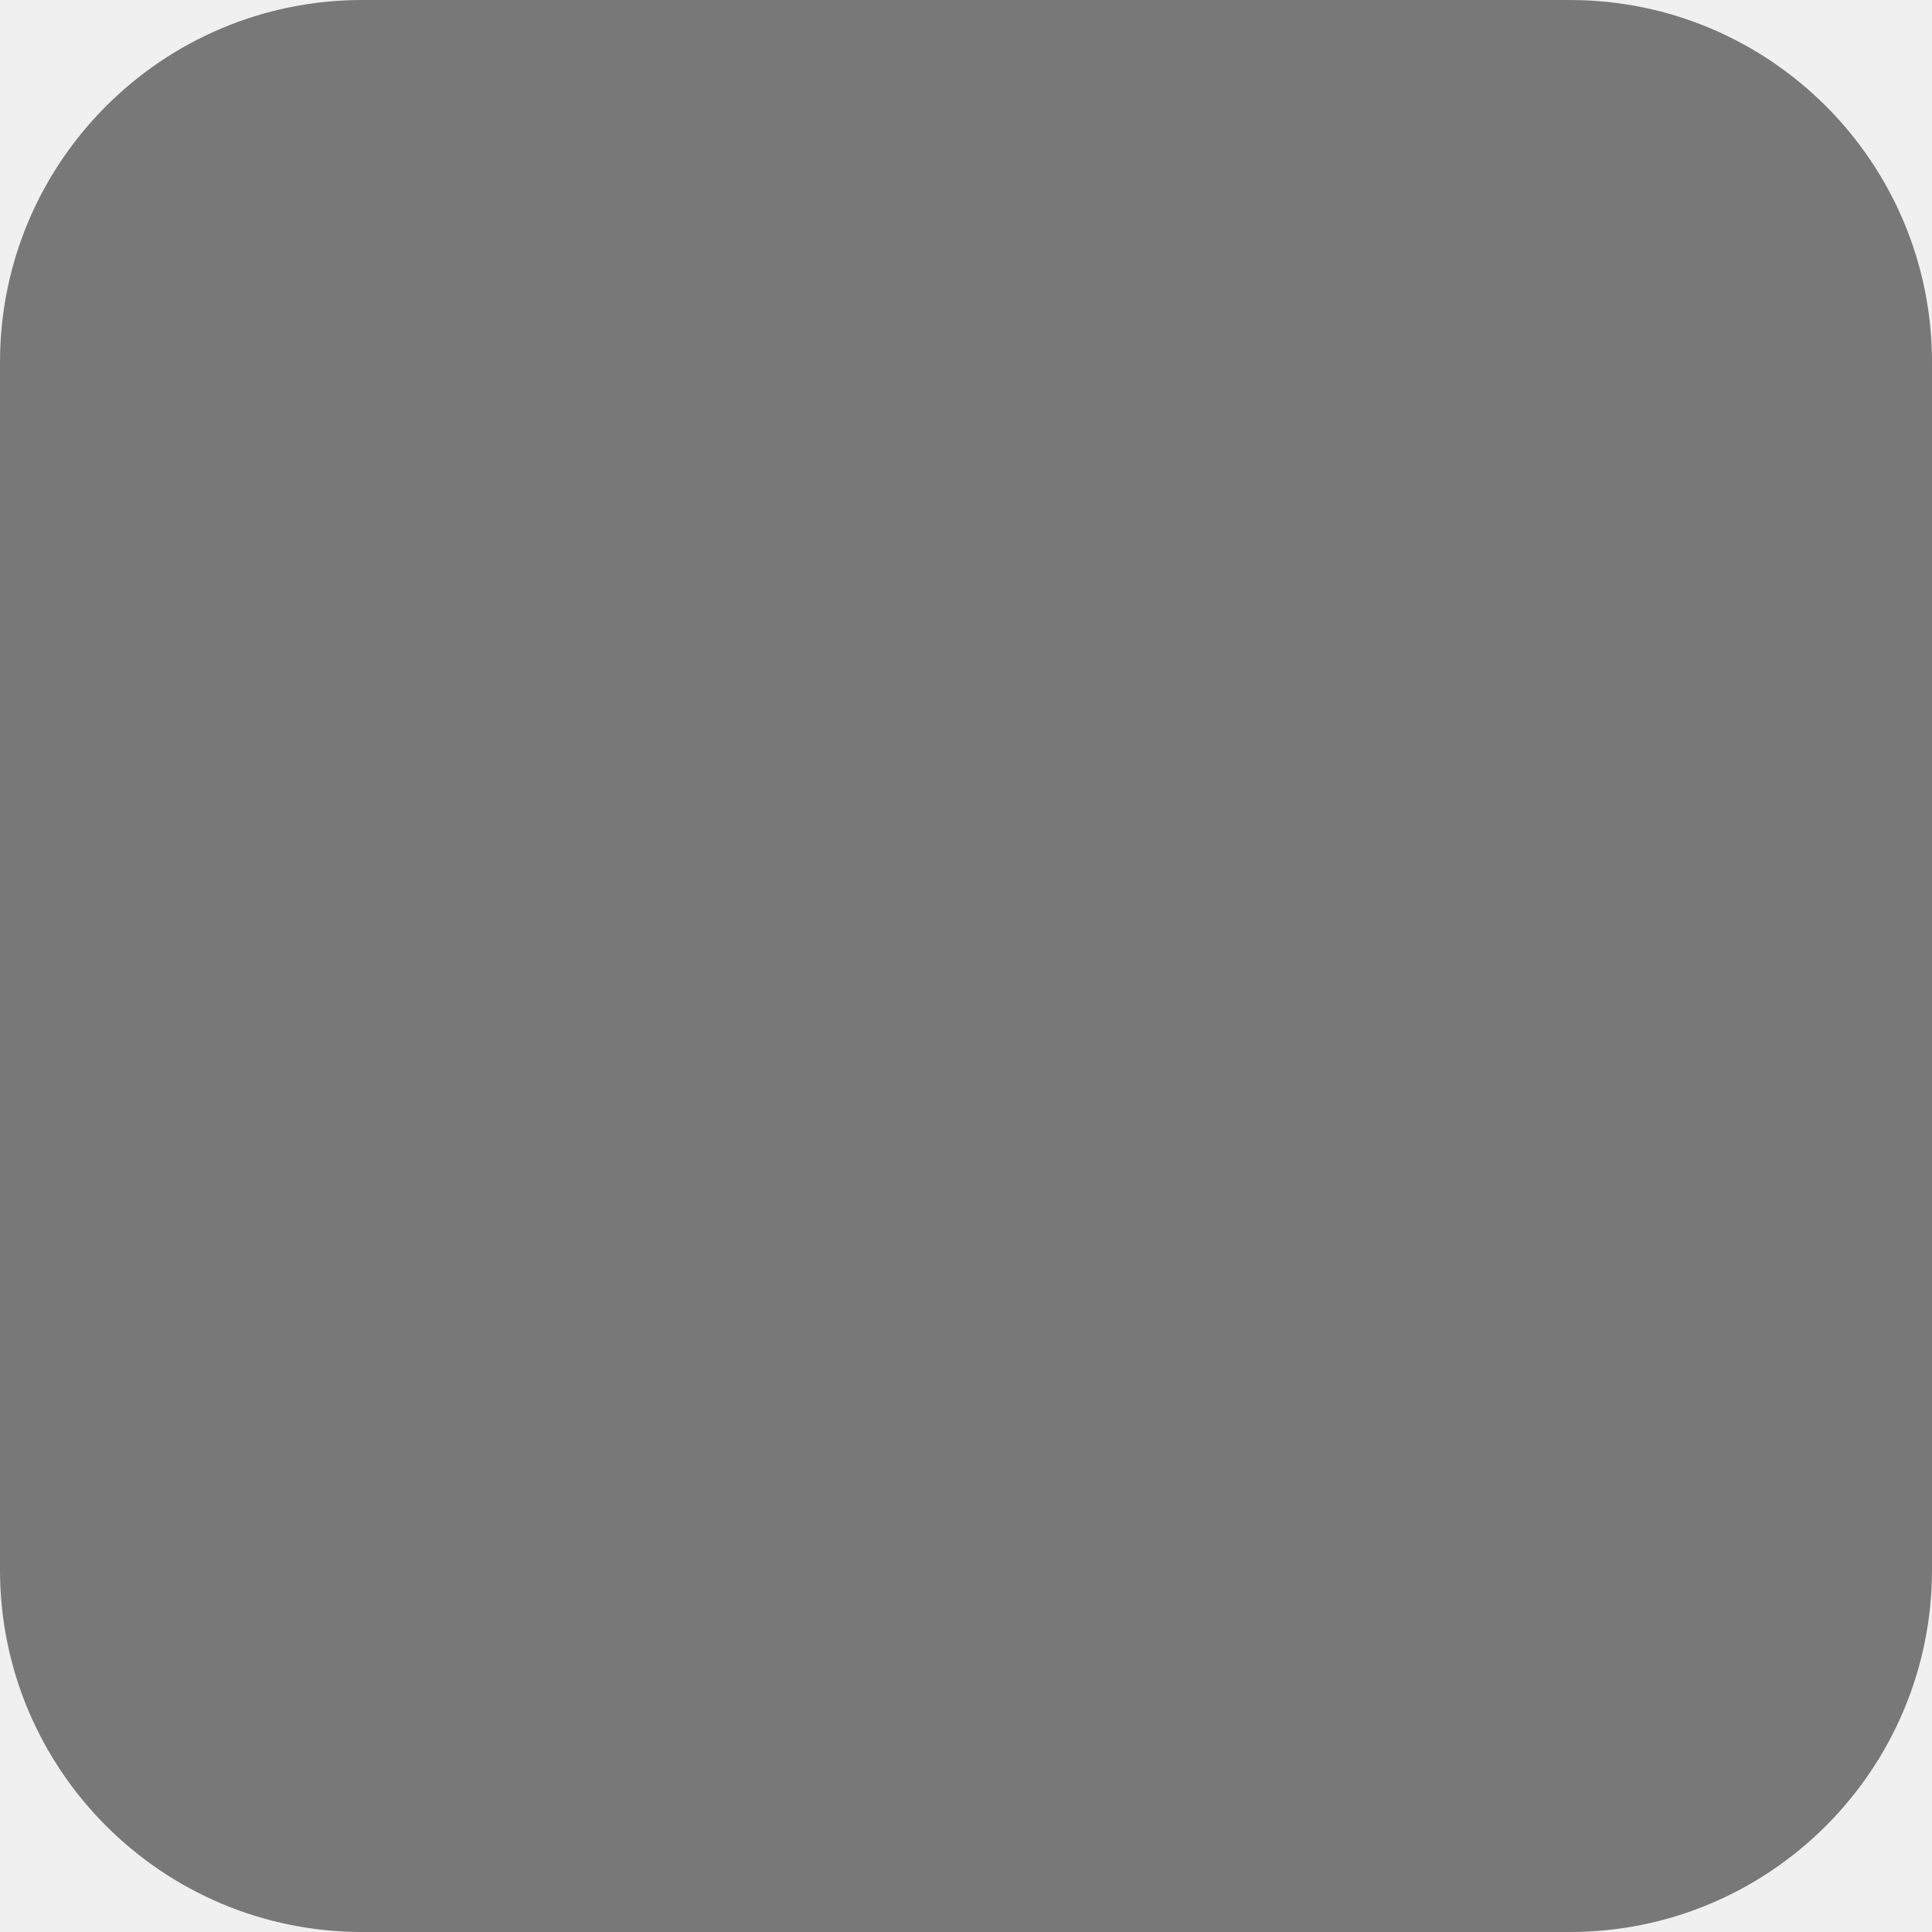
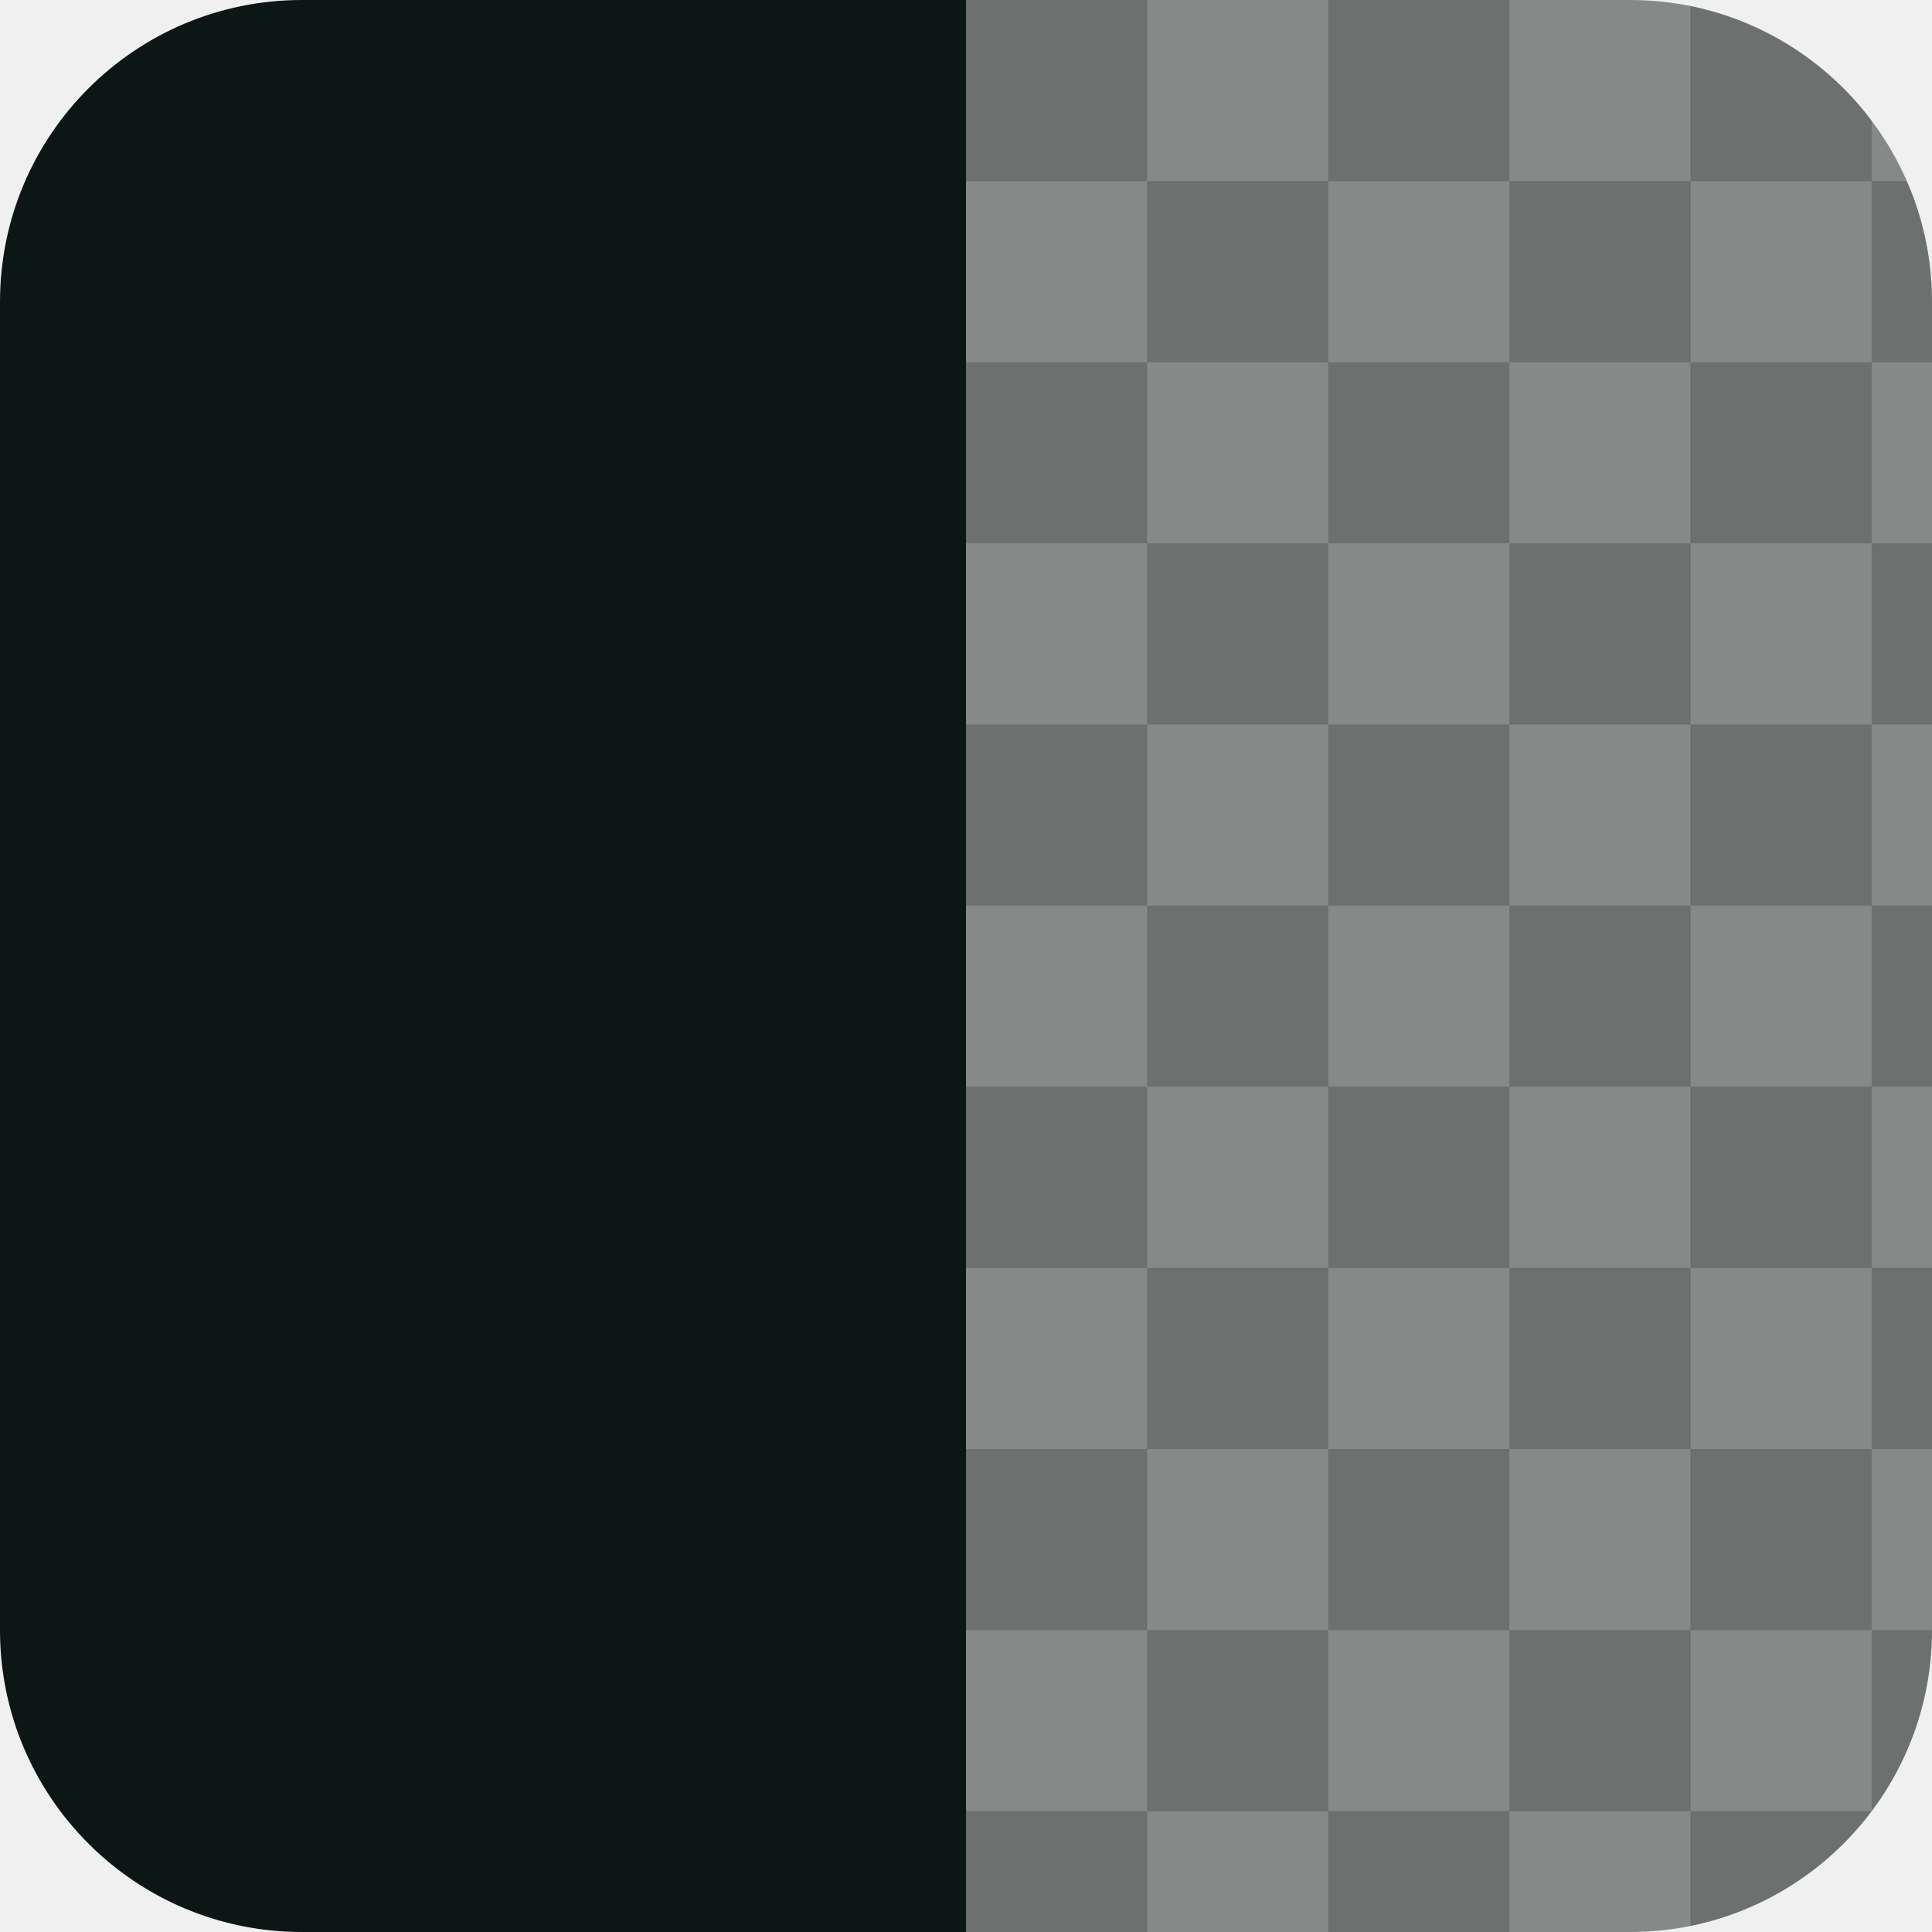
<svg xmlns="http://www.w3.org/2000/svg" viewBox="0 0 32 32">
-   <style>
-     .swatch {
-       fill-opacity: 0.5;
-     }
-     @media (prefers-color-scheme: dark) {
-       .swatch {
-         fill: #fff4ed;
-       }
-     }
-     @media (prefers-color-scheme: light) {
-       .swatch {
+   <defs>
+     <clipPath id="swatch-clip">
+       <rect width="32" height="32" rx="5" />
+     </clipPath>
+     <pattern id="checker" x="16" width="6" height="6" patternUnits="userSpaceOnUse">
+       <rect width="6" height="6" fill="#ffffff" />
+       <rect width="3" height="3" fill="#cccccc" />
+       <rect x="3" y="3" width="3" height="3" fill="#cccccc" />
+     </pattern>
+     <style>
+       .swatch-solid,
+       .swatch-alpha {
        fill: #0c1615;
      }
-     }
-   </style>
-   <rect class="swatch" width="32" height="32" rx="6" />
+       .swatch-alpha {
+         fill-opacity: 0.5;
+       }
+       @media (prefers-color-scheme: dark) {
+         .swatch-solid,
+         .swatch-alpha {
+           fill: #fff4ed;
+         }
+       }
+     </style>
+   </defs>
+   <g clip-path="url(#swatch-clip)">
+     <rect class="swatch-solid" width="16" height="32" />
+     <rect x="16" width="16" height="32" fill="url(#checker)" />
+     <rect class="swatch-alpha" x="16" width="16" height="32" />
+   </g>
</svg>
